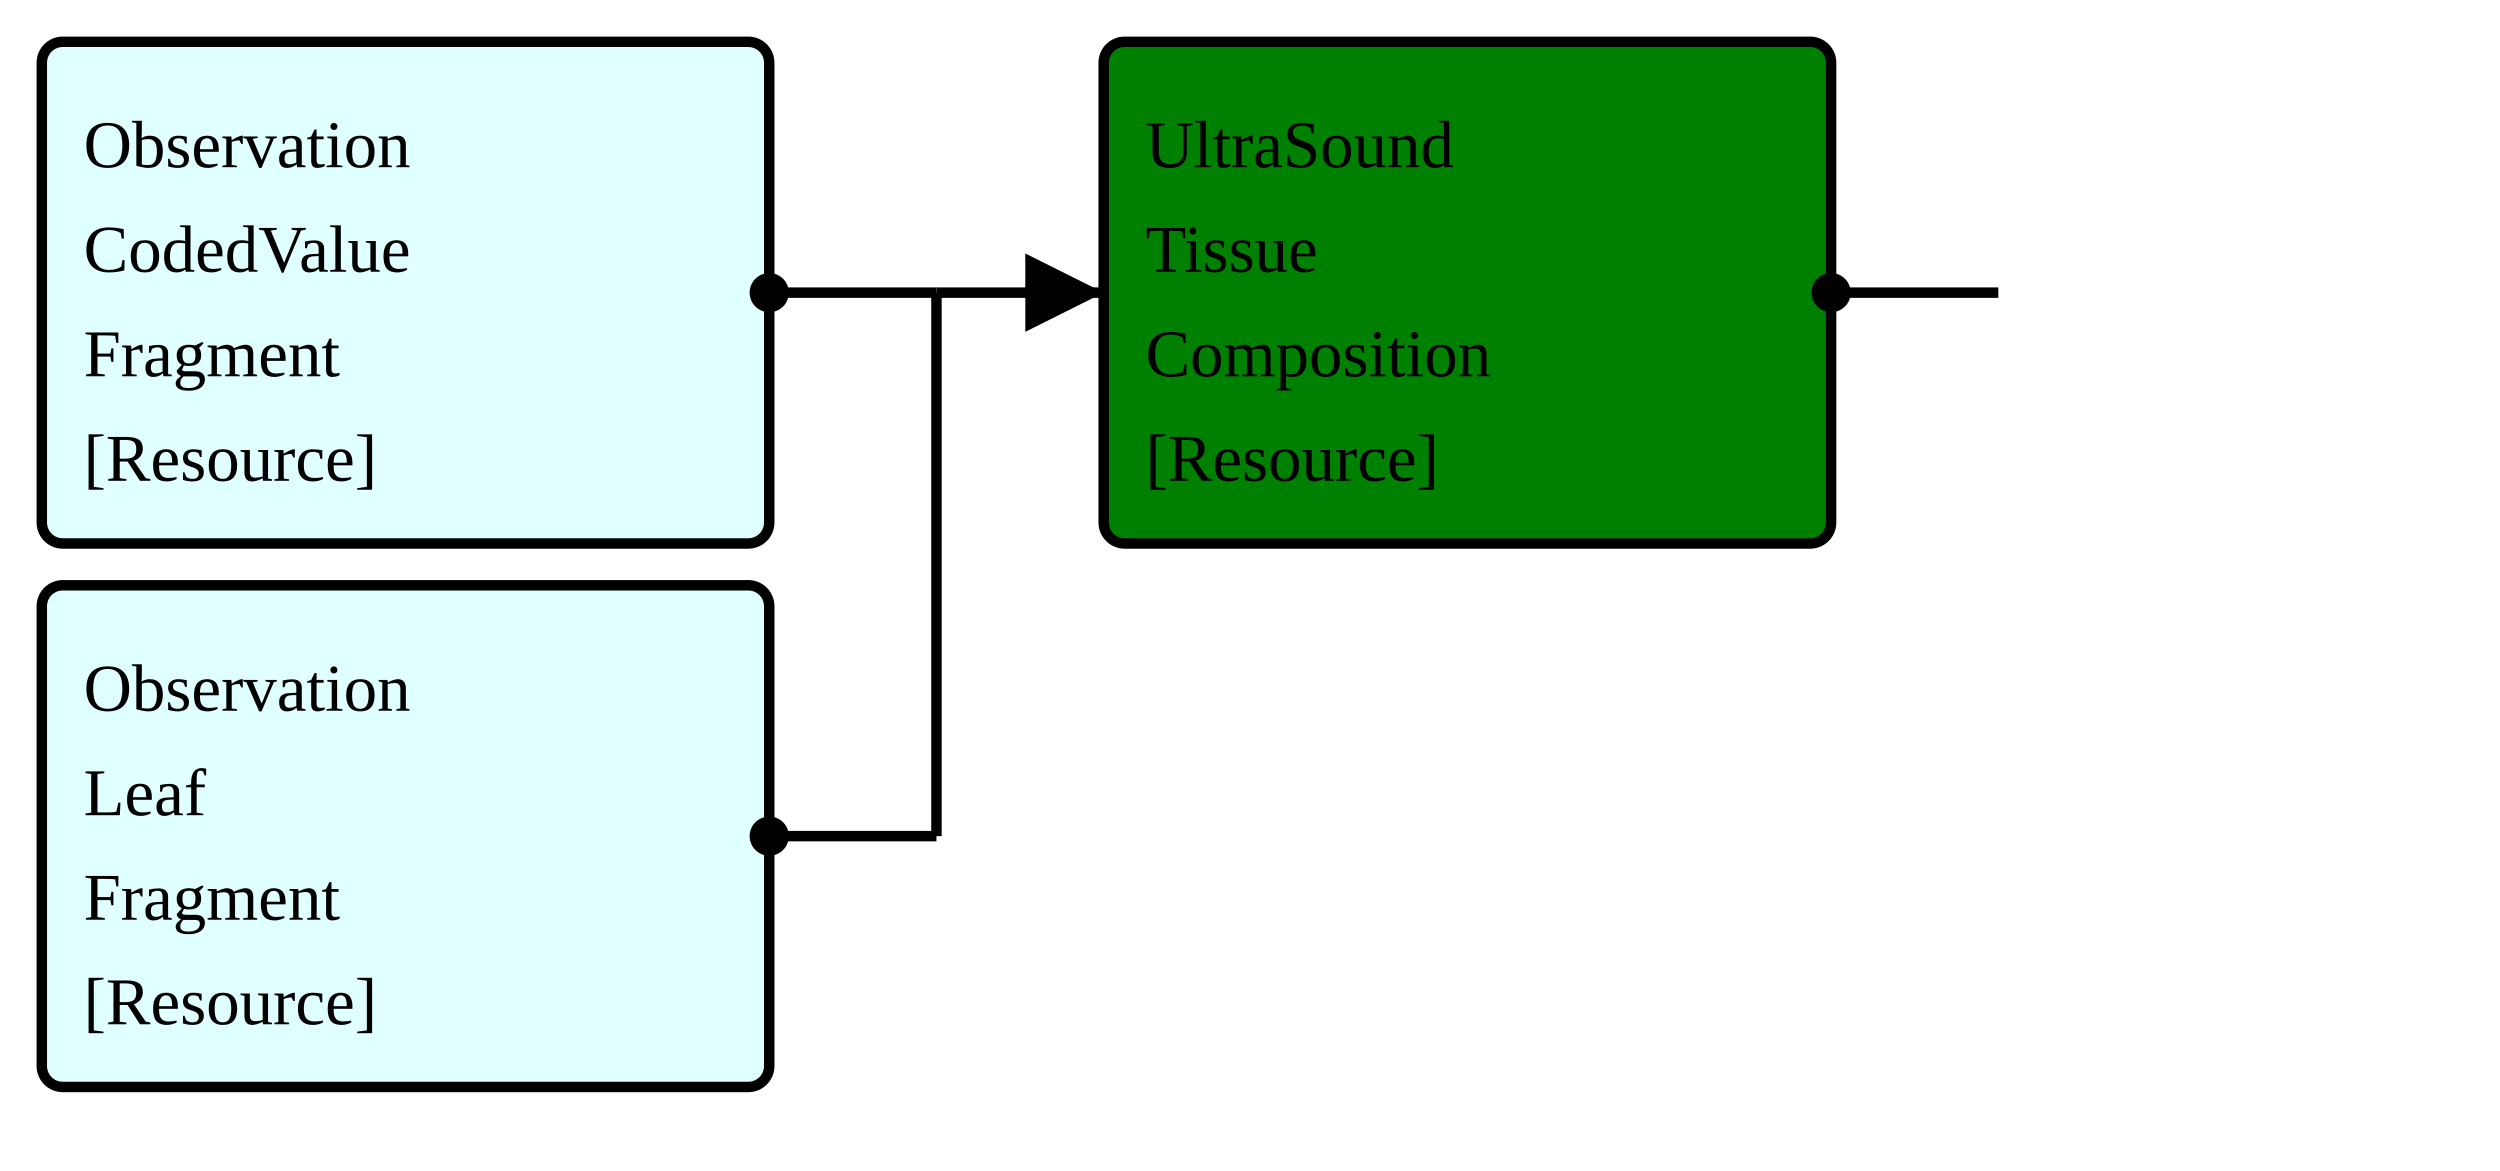
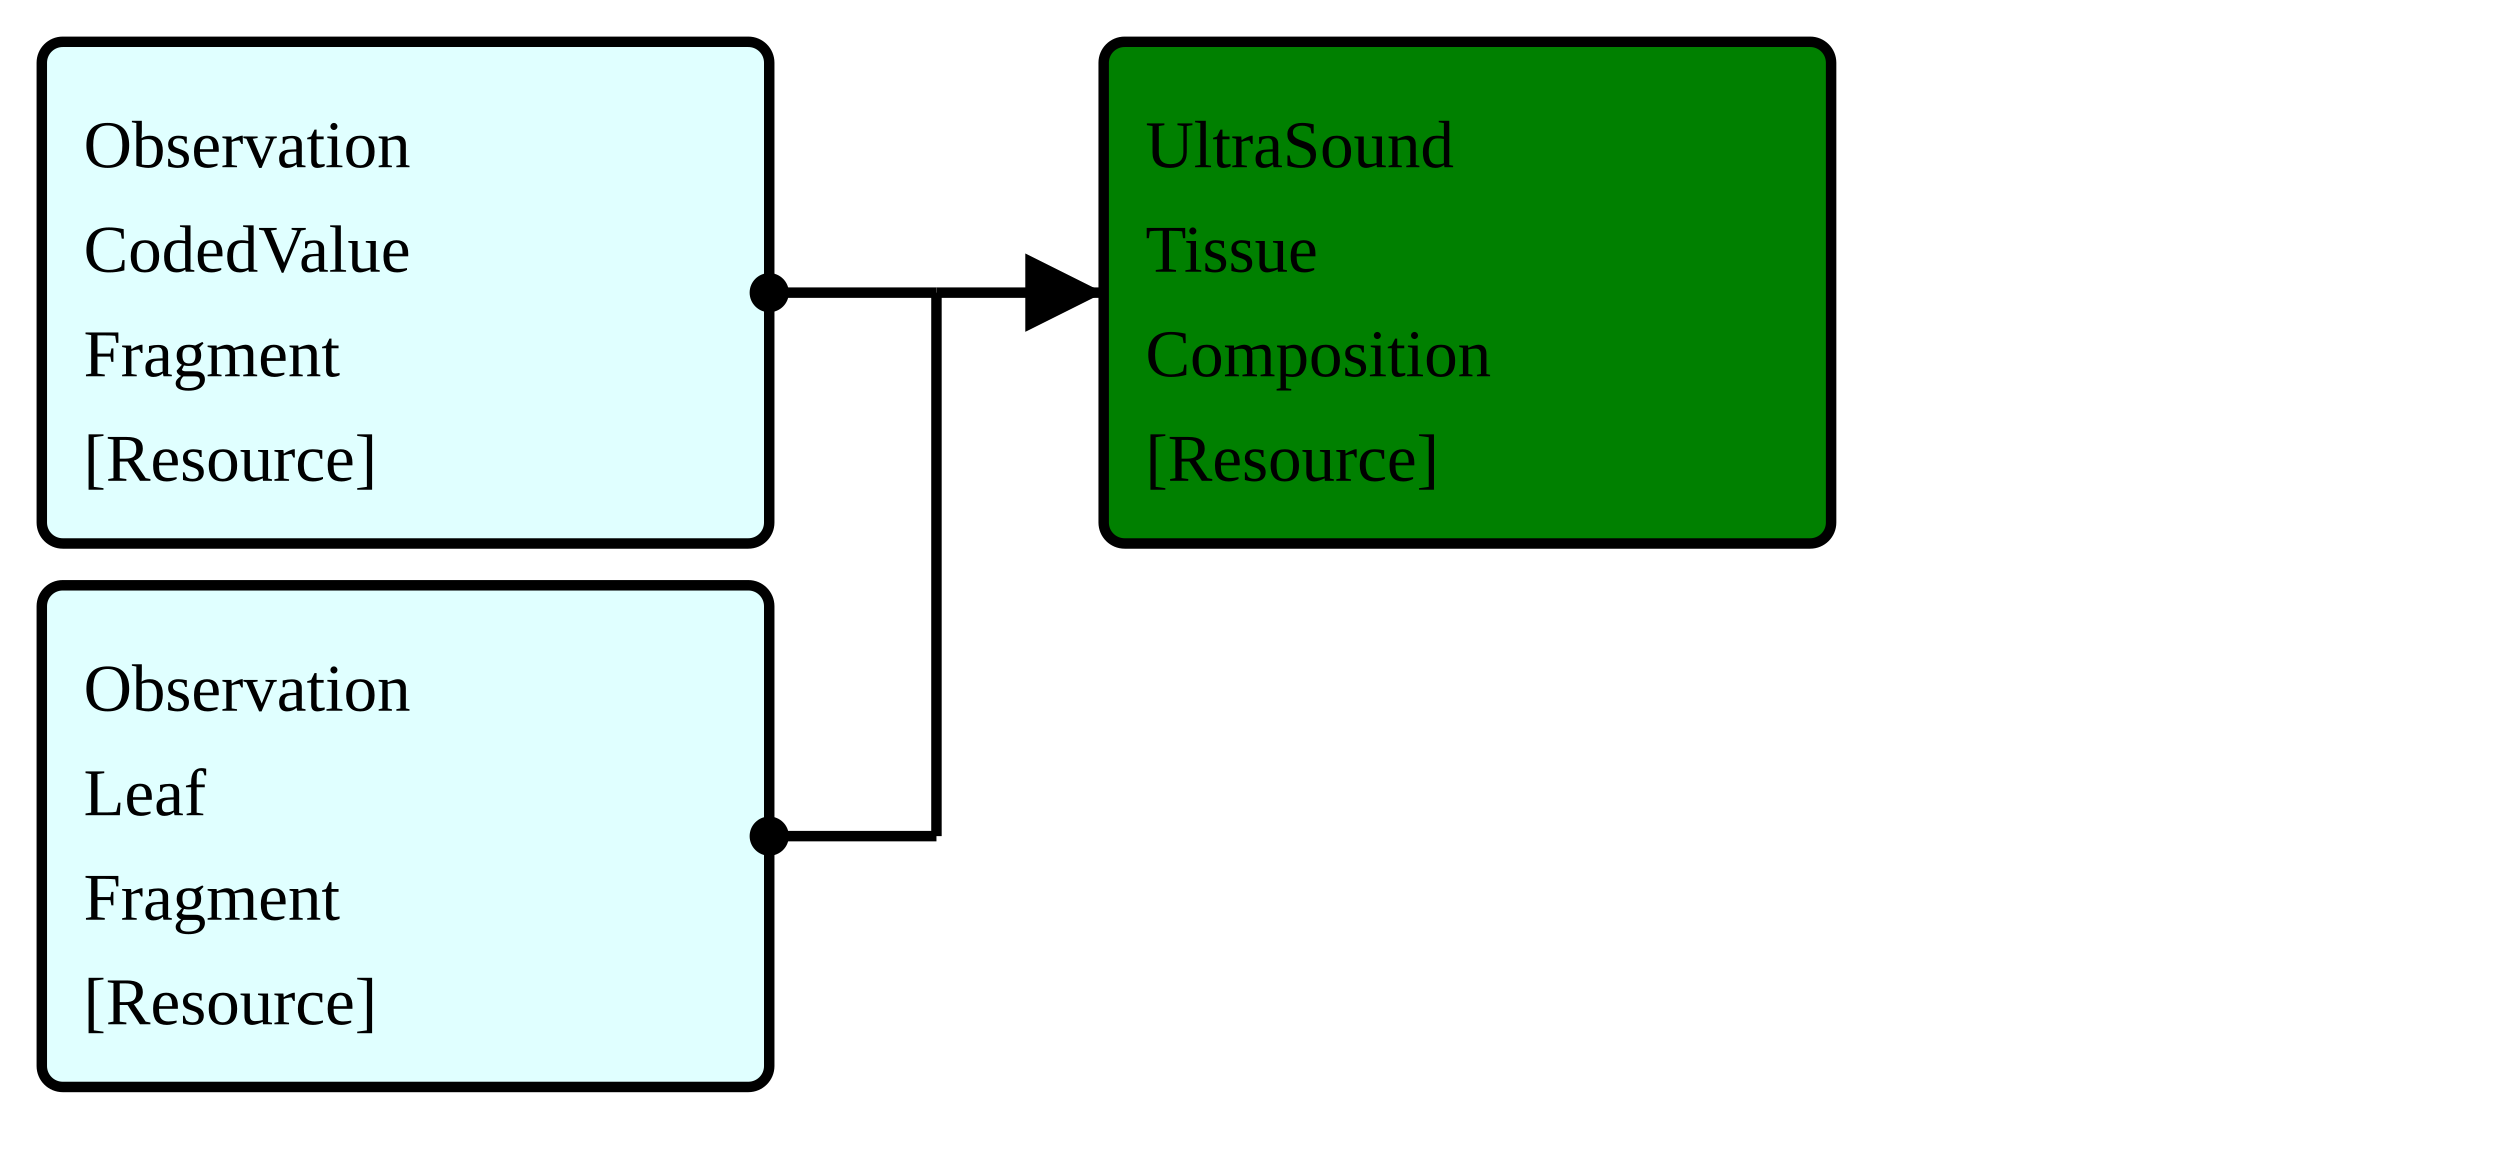
<svg xmlns="http://www.w3.org/2000/svg" version="1.1" width="448.5" height="210">
  <defs>
    <marker id="arrowStart" markerWidth="3.75" markerHeight="3.75" markerUnits="px" refX="1.875" refY="1.875">
      <circle fill="Black" stroke-width="0" cx="1.875" cy="1.875" r="1.875" />
    </marker>
    <marker id="arrowEnd" markerWidth="7.5" markerHeight="7.5" markerUnits="px" refX="7.5" refY="3.75">
      <polygon fill="Black" stroke-width="0" points="0 0 7.5 3.75 0 7.5" />
    </marker>
  </defs>
  <g>
    <g>
      <rect fill="LightCyan" stroke="Black" stroke-width="1.875" x="7.5" y="7.5" width="130.5" height="90" rx="3.75" ry="3.75" />
      <a href="./FragmentMap_CodedValueObservationFragment.svg" target="_blank">
        <text x="15" y="30">Observation</text>
      </a>
      <a href="./FragmentMap_CodedValueObservationFragment.svg" target="_blank">
        <text x="15" y="48.75">CodedValue</text>
      </a>
      <a href="./FragmentMap_CodedValueObservationFragment.svg" target="_blank">
        <text x="15" y="67.5">Fragment</text>
      </a>
      <a href="../Guide/Output/StructureDefinition-CodedValueObservationFragment.html" target="_blank">
        <text x="15" y="86.25">[Resource]</text>
      </a>
    </g>
    <g>
      <rect fill="LightCyan" stroke="Black" stroke-width="1.875" x="7.5" y="105" width="130.5" height="90" rx="3.75" ry="3.75" />
      <a href="./FragmentMap_ObservationLeafFragment.svg" target="_blank">
        <text x="15" y="127.5">Observation</text>
      </a>
      <a href="./FragmentMap_ObservationLeafFragment.svg" target="_blank">
        <text x="15" y="146.25">Leaf</text>
      </a>
      <a href="./FragmentMap_ObservationLeafFragment.svg" target="_blank">
        <text x="15" y="165">Fragment</text>
      </a>
      <a href="../Guide/Output/StructureDefinition-ObservationLeafFragment.html" target="_blank">
        <text x="15" y="183.75">[Resource]</text>
      </a>
    </g>
+     <line stroke="Black" stroke-width="1.875" marker-end="url(#arrowEnd)" x1="168" y1="52.5" x2="198" y2="52.5" />
    <line stroke="Black" stroke-width="1.875" marker-start="url(#arrowStart)" x1="138" y1="52.5" x2="168" y2="52.5" />
    <line stroke="Black" stroke-width="1.875" marker-start="url(#arrowStart)" x1="138" y1="150" x2="168" y2="150" />
-     <line stroke="Black" stroke-width="1.875" marker-end="url(#arrowEnd)" x1="168" y1="52.5" x2="198" y2="52.5" />
    <line stroke="Black" stroke-width="1.875" x1="168" y1="52.5" x2="168" y2="150" />
  </g>
  <g>
    <g>
      <rect fill="Green" stroke="Black" stroke-width="1.875" x="198" y="7.5" width="130.5" height="90" rx="3.75" ry="3.75" />
      <text x="205.5" y="30">UltraSound</text>
      <text x="205.5" y="48.75">Tissue</text>
      <text x="205.5" y="67.5">Composition</text>
      <a href="../Guide/Output/StructureDefinition-BreastRadUSTissueComposition.html" target="_blank">
        <text x="205.5" y="86.25">[Resource]</text>
      </a>
    </g>
-     <line stroke="Black" stroke-width="1.875" marker-start="url(#arrowStart)" x1="328.5" y1="52.5" x2="358.5" y2="52.5" />
-     <line stroke="Black" stroke-width="1.875" x1="358.5" y1="52.5" x2="358.5" y2="52.5" />
  </g>
  <g />
</svg>
